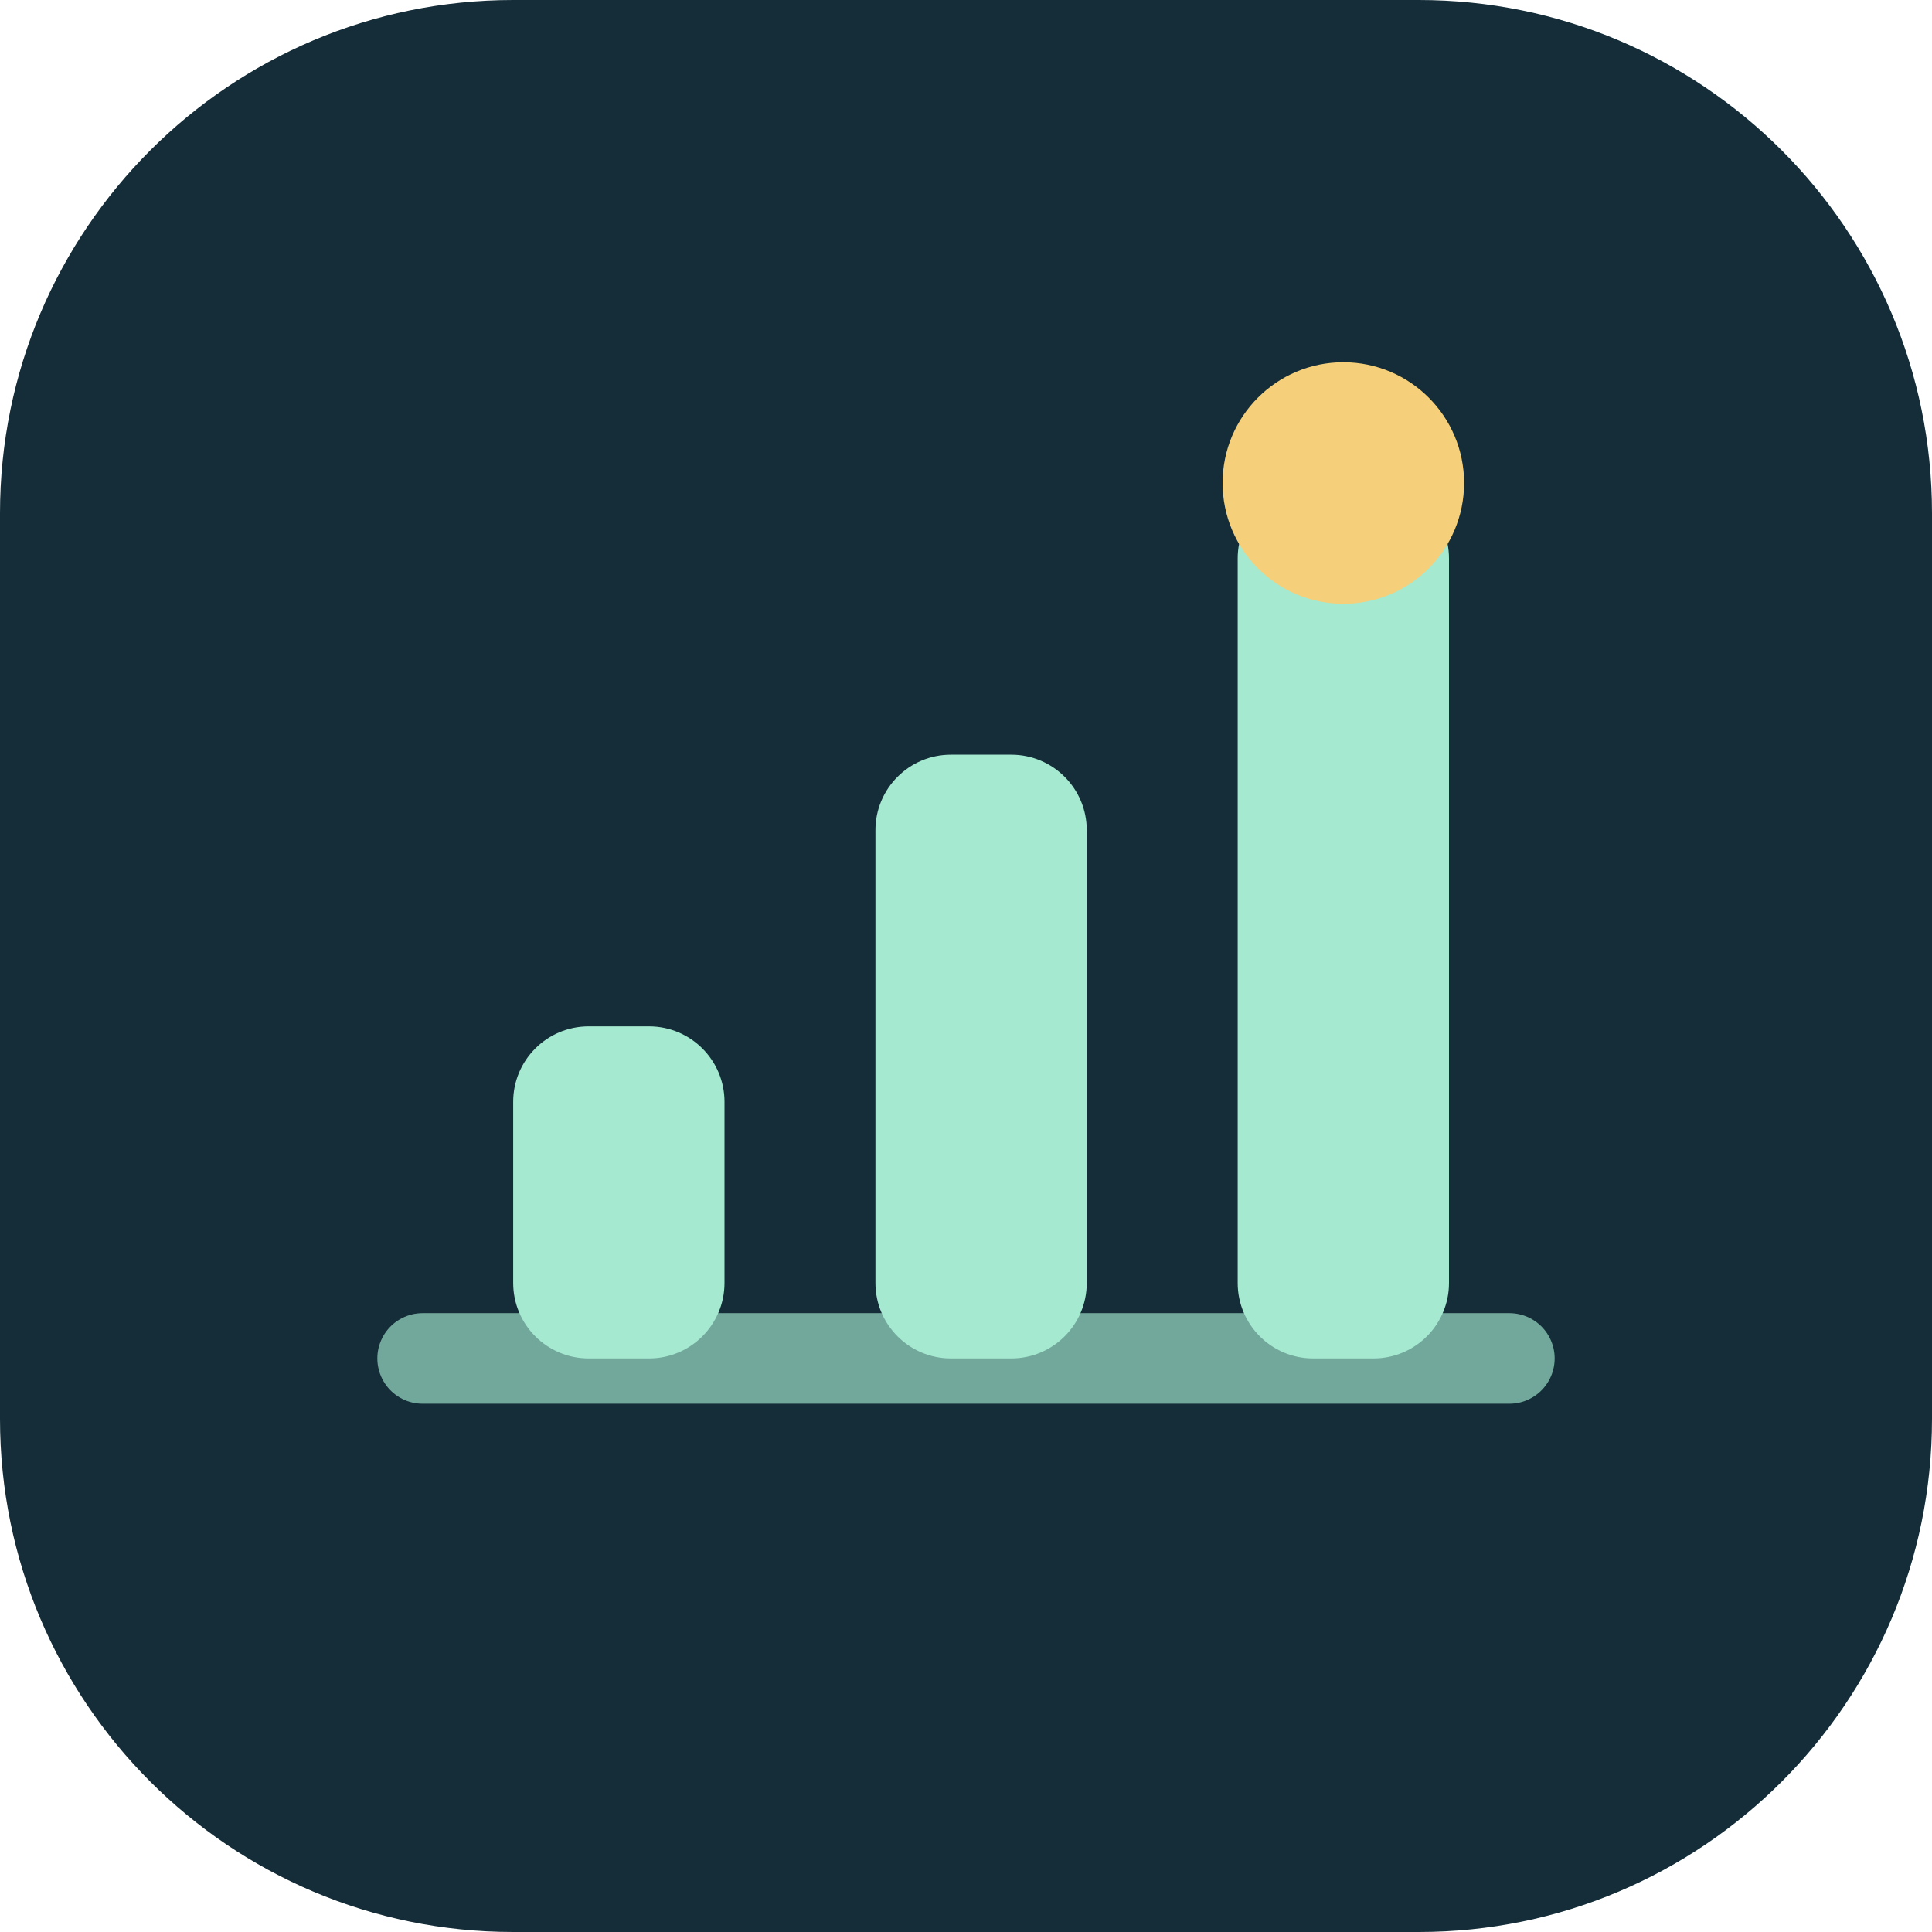
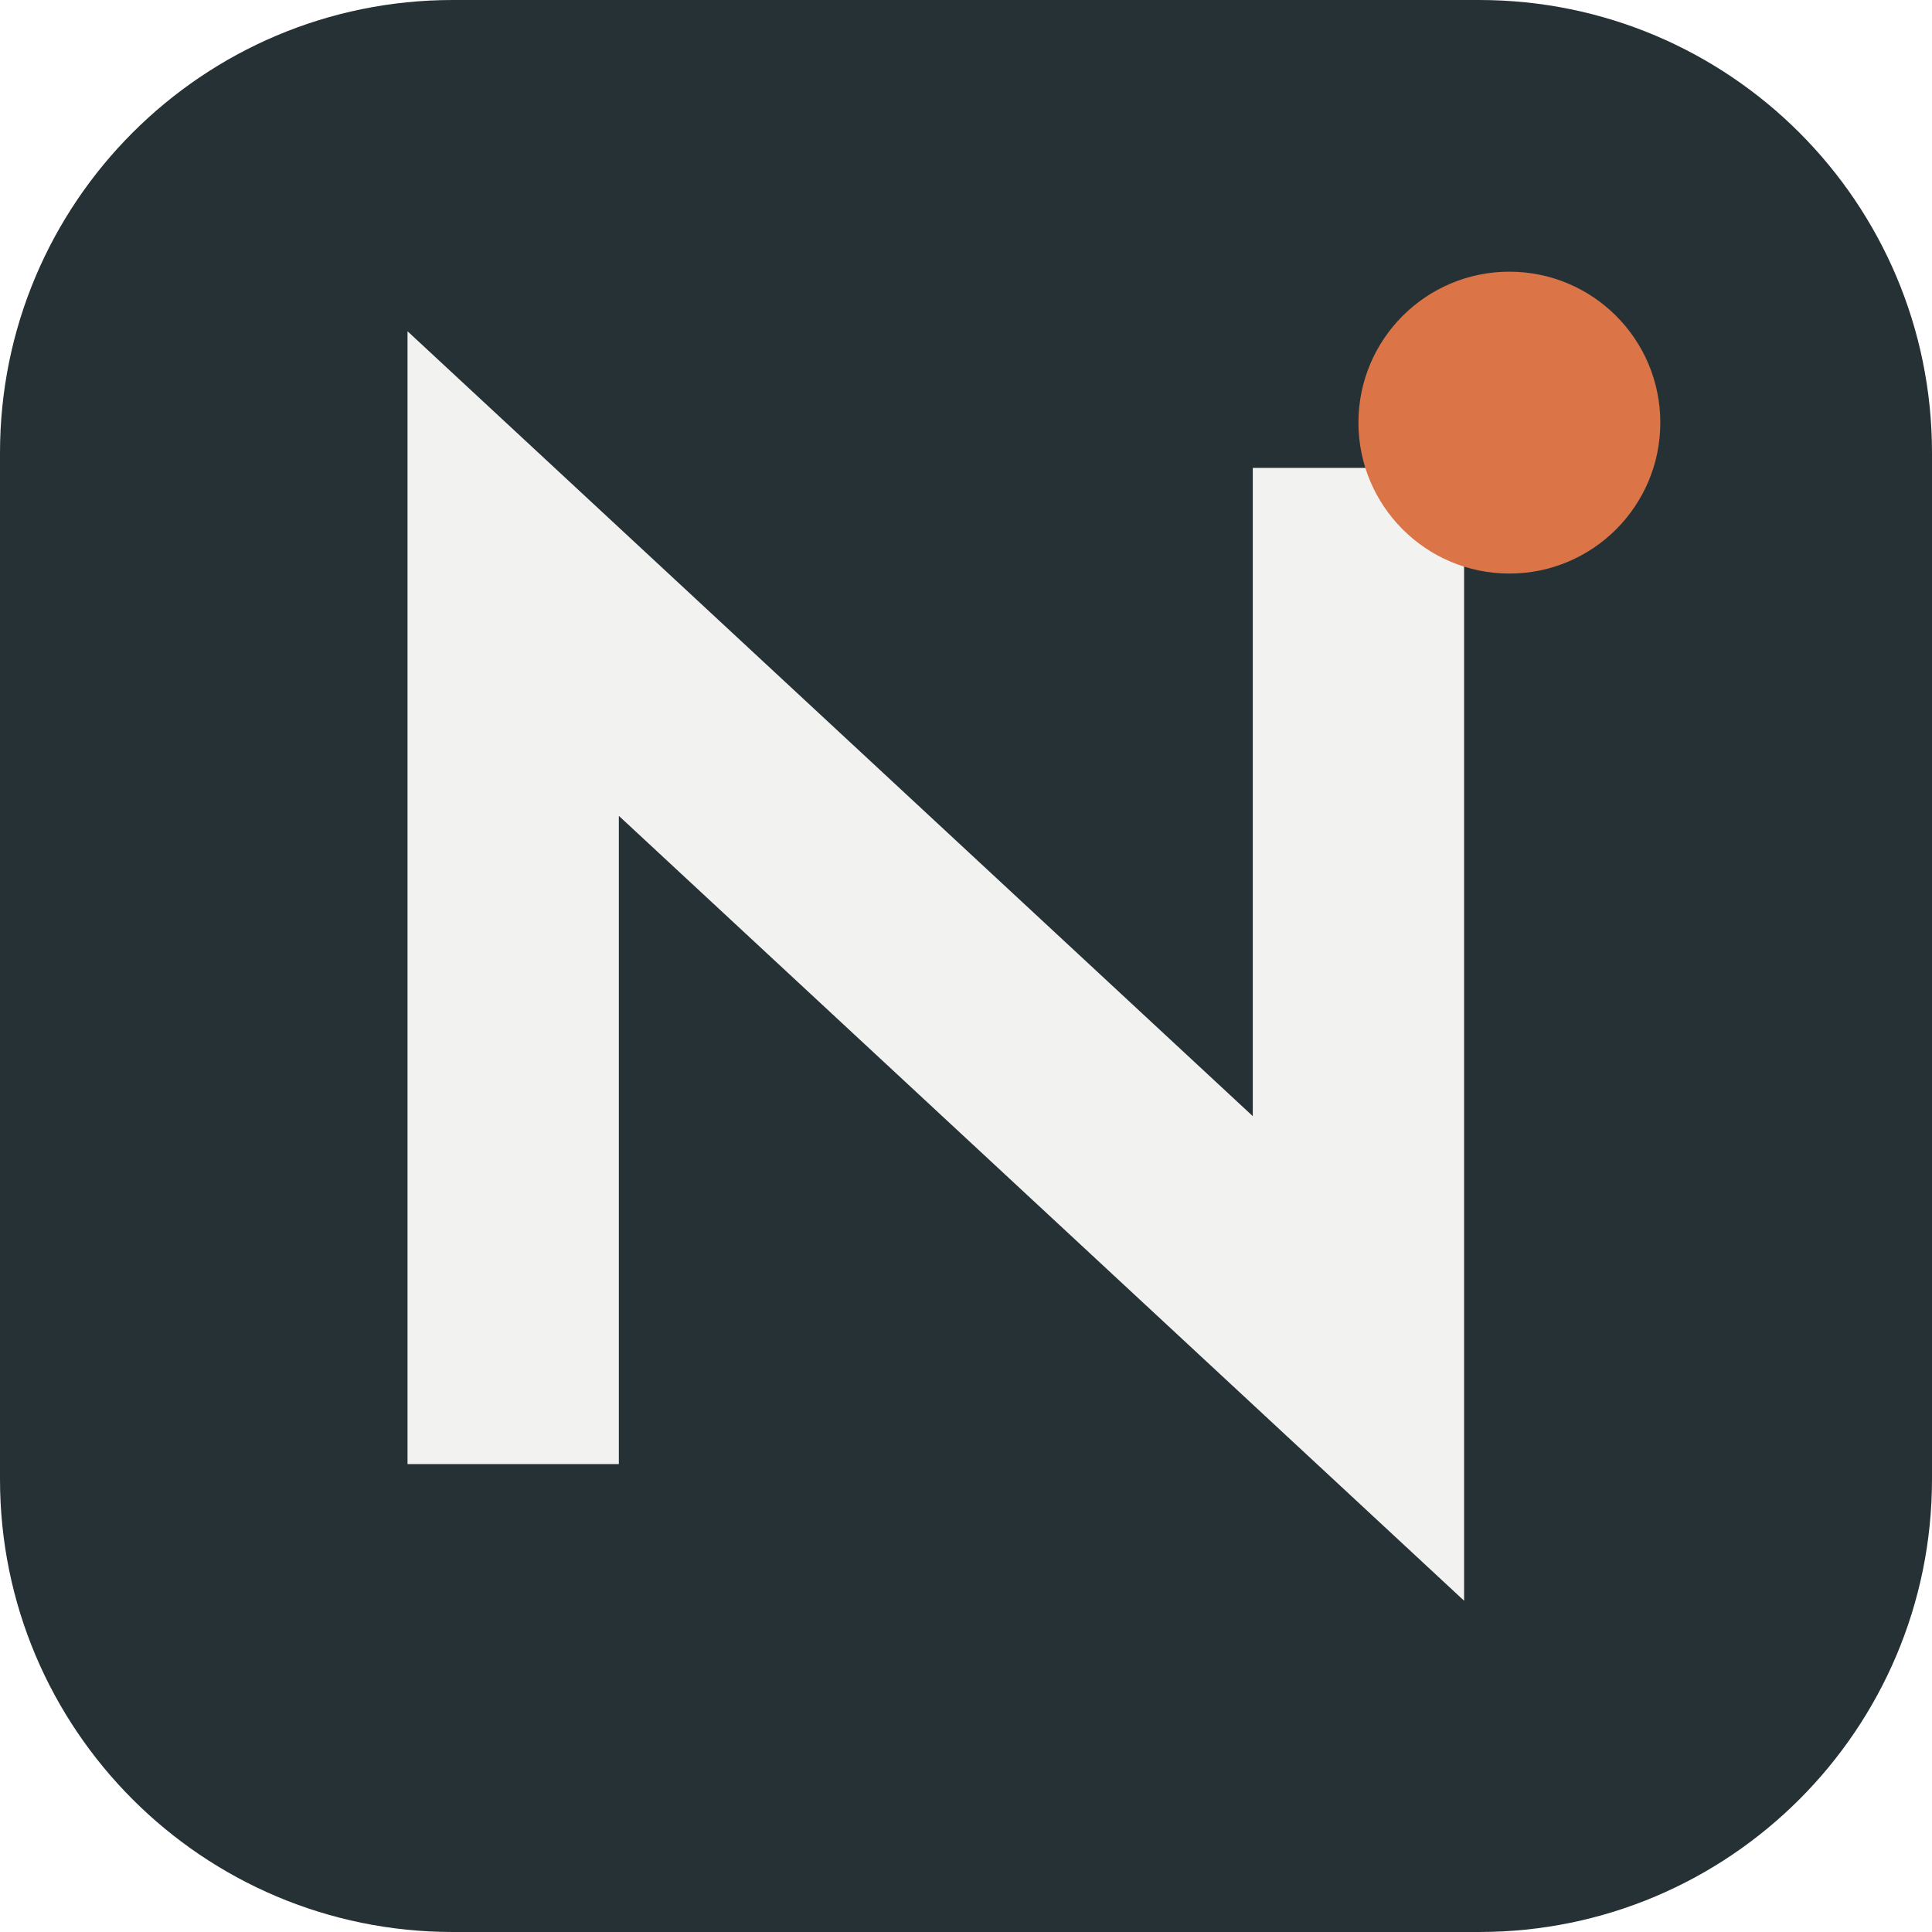
<svg xmlns="http://www.w3.org/2000/svg" viewBox="0 0 64 64">
-   <rect width="64" height="64" rx="17" fill="#142d38" />
-   <path d="M14 45h36" stroke="#a5e9d0" stroke-width="3" stroke-linecap="round" opacity=".65" />
-   <rect x="17" y="34" width="7" height="11" rx="2.5" fill="#a5e9d0" />
-   <rect x="29" y="25" width="7" height="20" rx="2.5" fill="#a5e9d0" />
-   <rect x="41" y="16" width="7" height="29" rx="2.5" fill="#a5e9d0" />
-   <circle cx="44.5" cy="16" r="4" fill="#f5cf7a" />
+   <rect width="64" height="64" rx="15" fill="#263136" />
+   <path d="M17 45V19l28 26V19" fill="none" stroke="#f2f3f1" stroke-width="7" stroke-linecap="square" stroke-linejoin="miter" />
+   <circle cx="50" cy="14" r="5" fill="#db7447" />
</svg>
